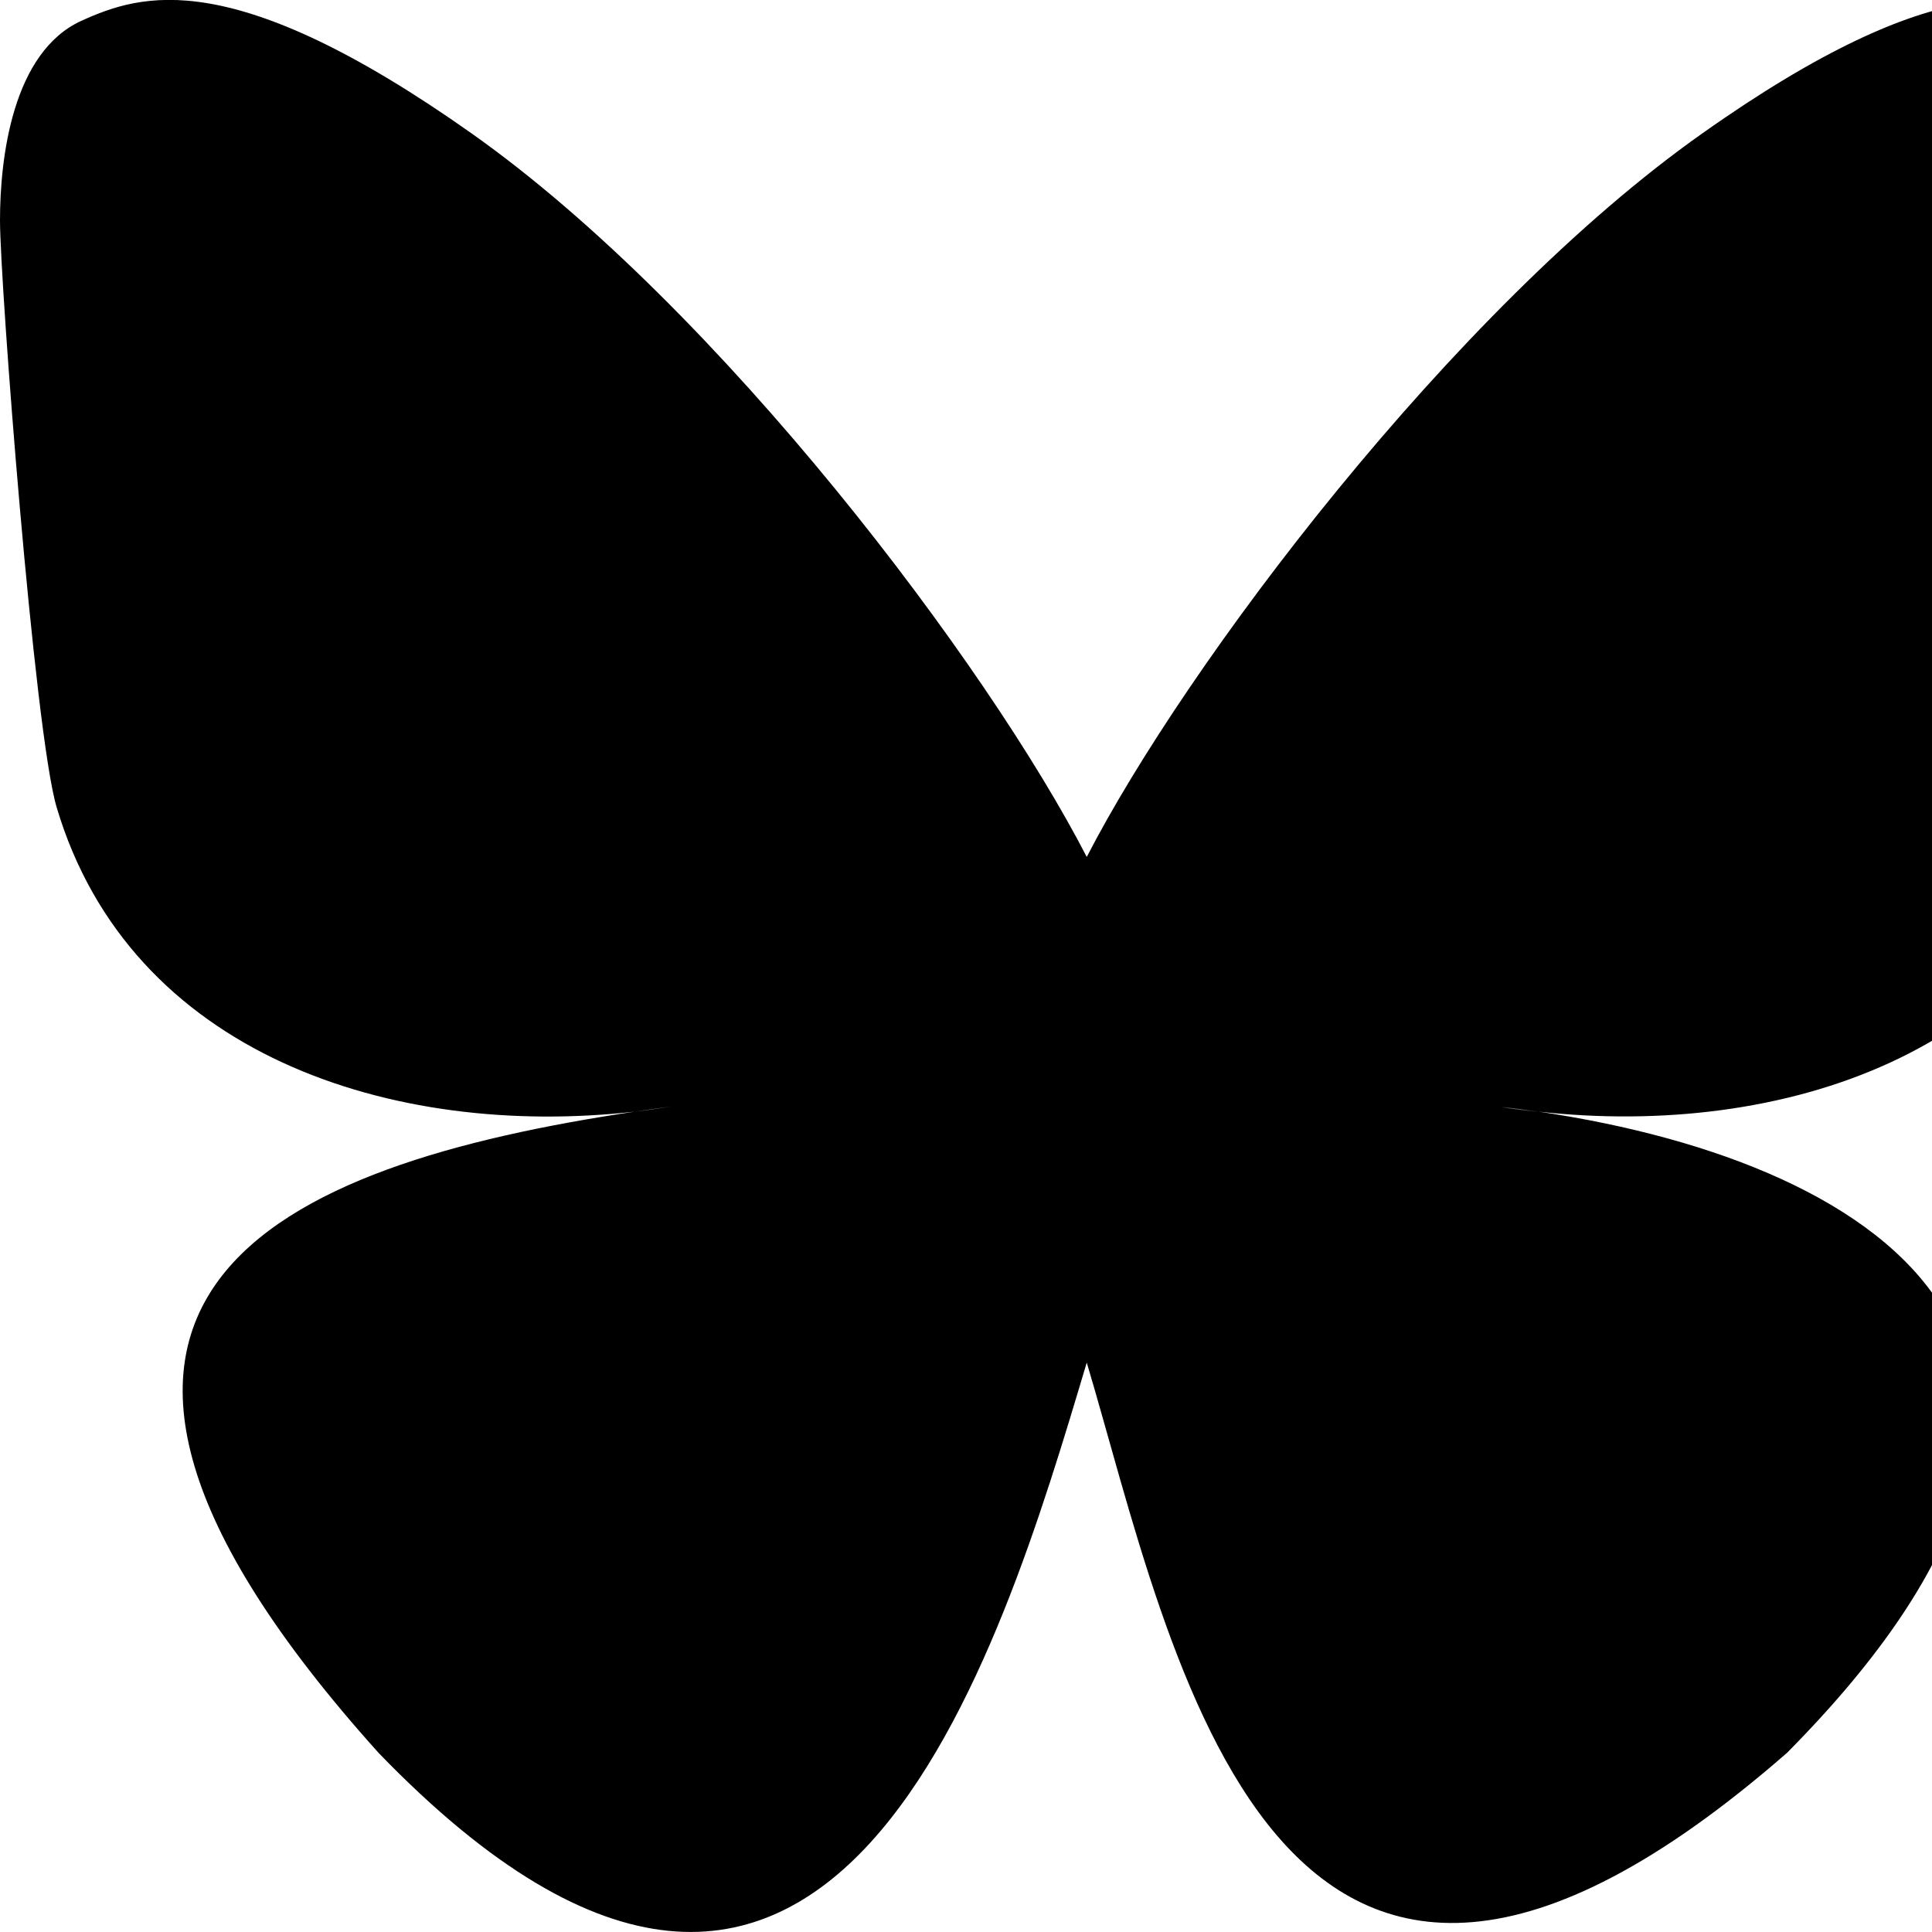
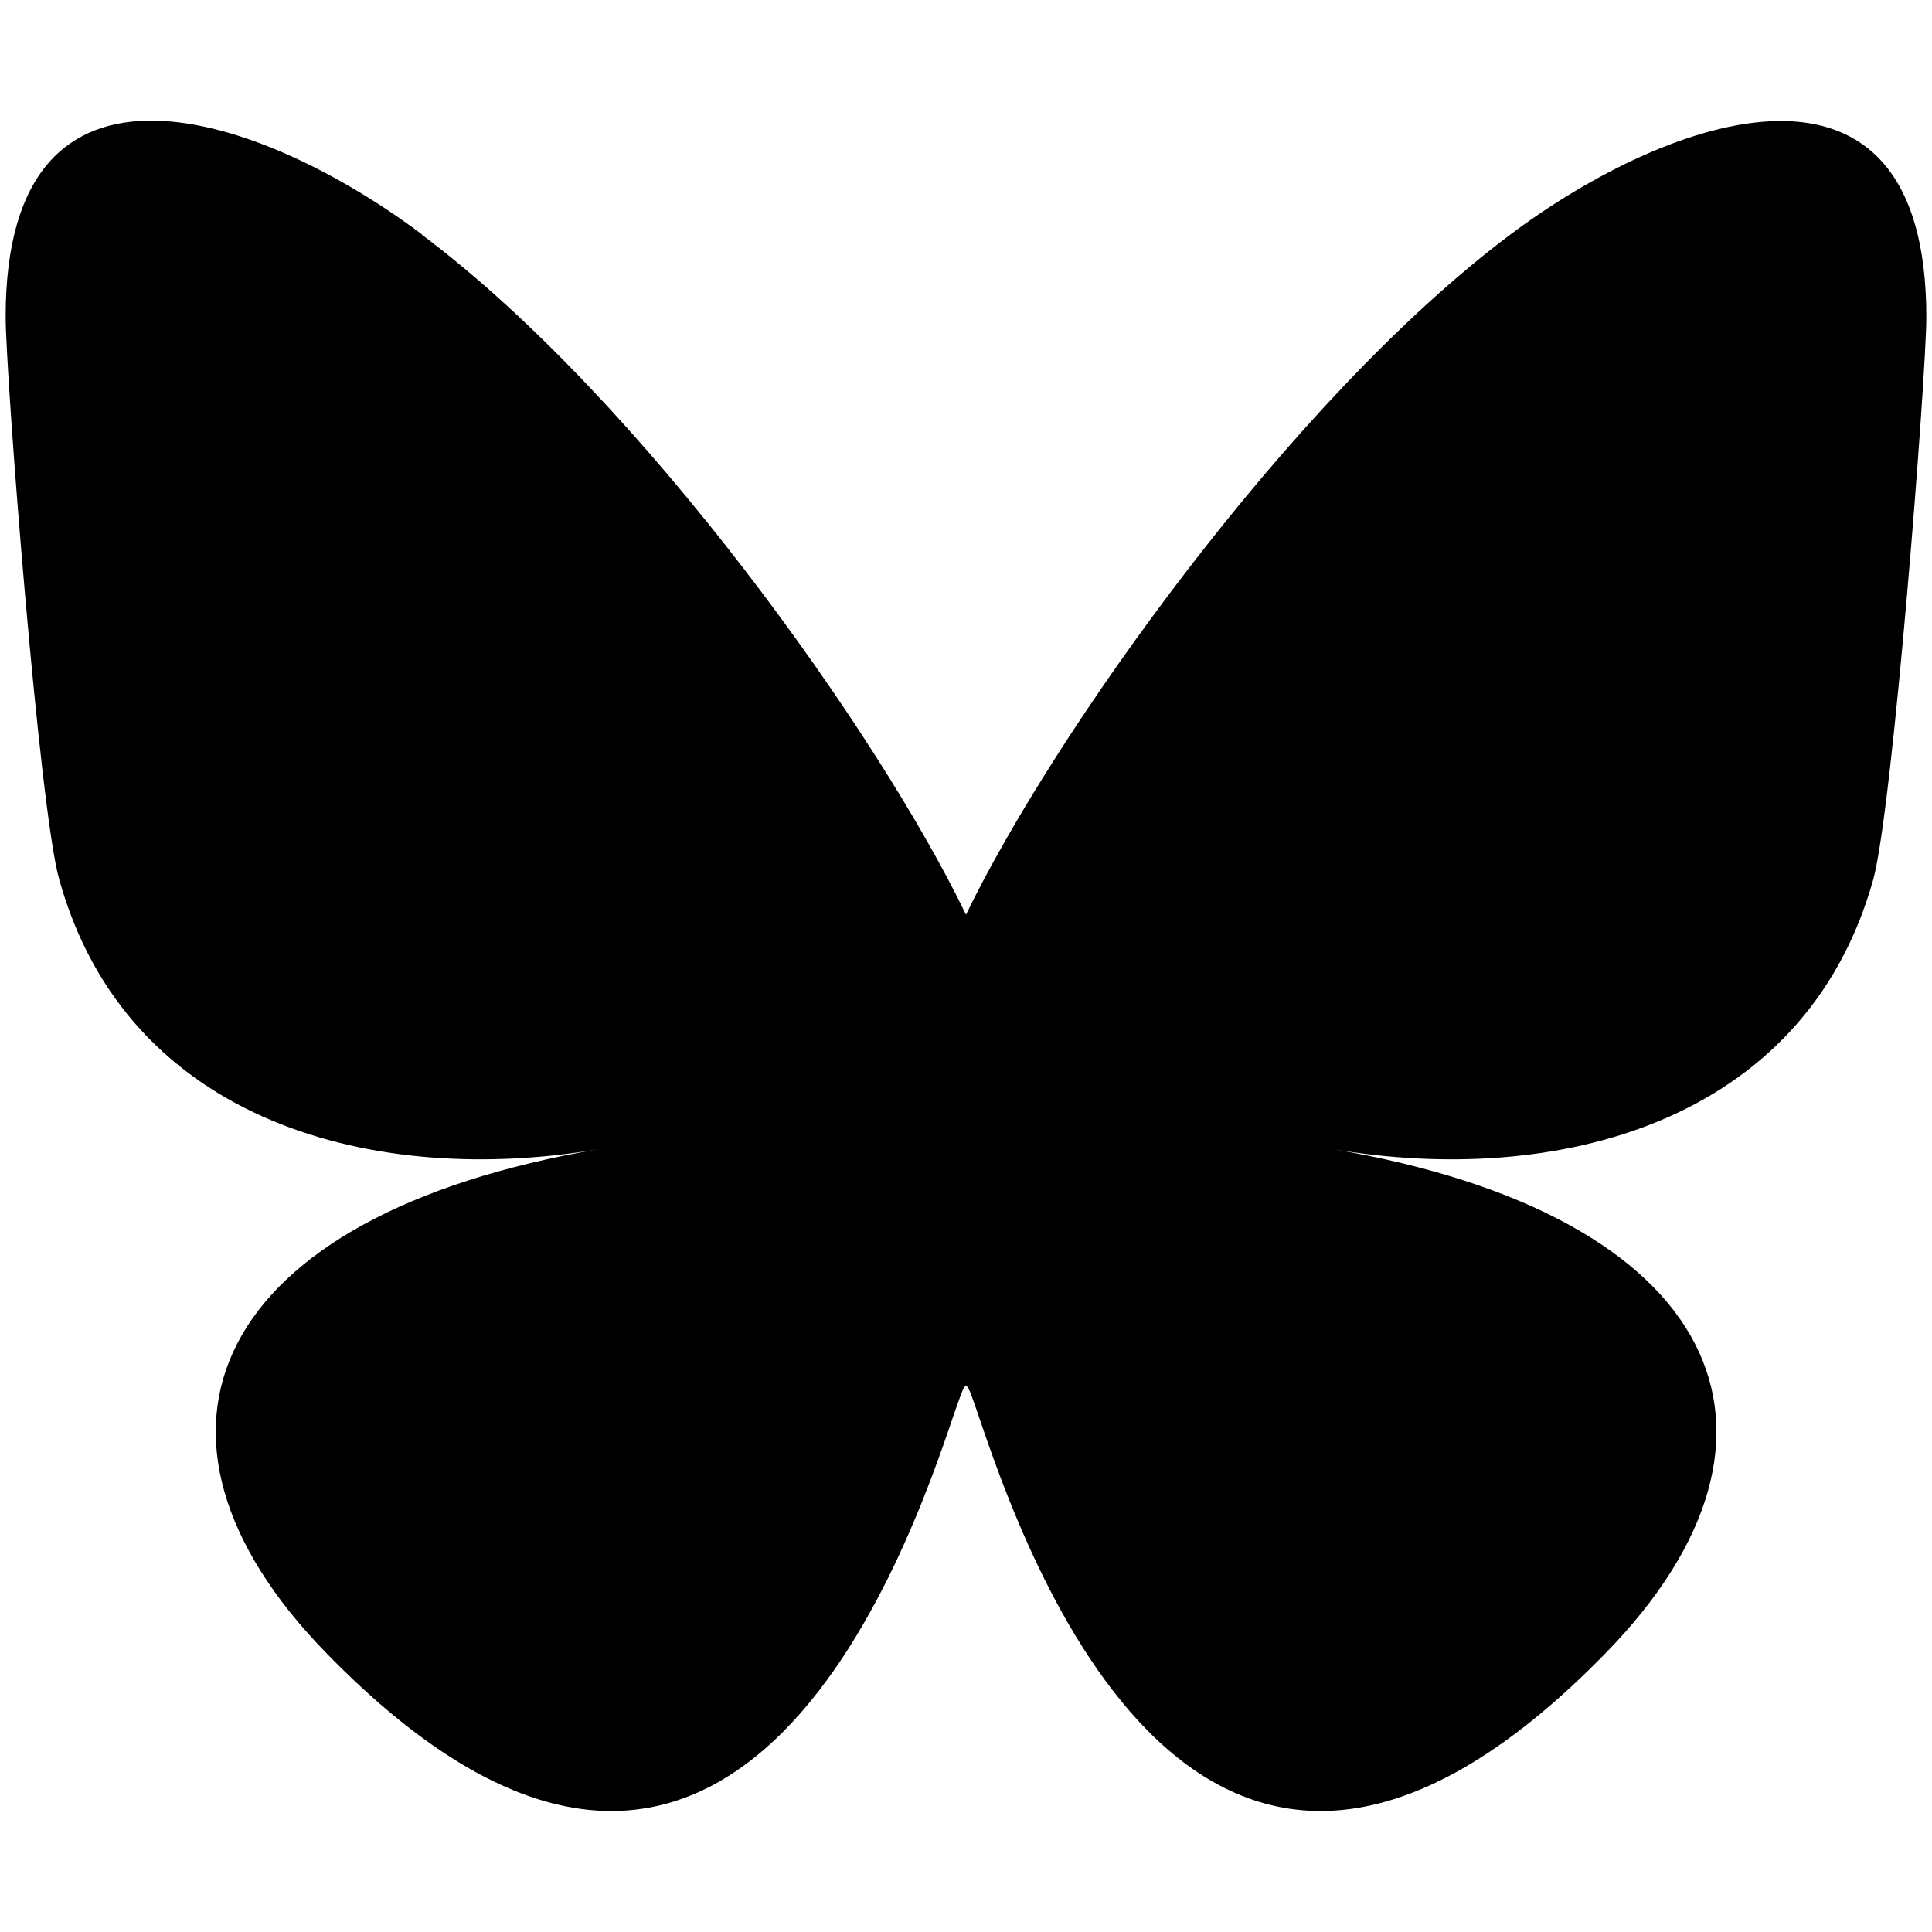
<svg xmlns="http://www.w3.org/2000/svg" viewBox="0 0 512 512">
-   <path d="M407.8 294.7c-3.3-.4-6.7-.8-10-1.3c3.4 .4 6.7 .9 10 1.3zM288 227.1C261.9 176.4 190.9 81.9 124.9 35.3C61.6-9.4 37.5-1.7 21.6 5.5C3.3 13.8 0 41.9 0 58.4S9.1 194 15 213.9c19.5 65.7 89.1 87.9 153.2 80.7c3.3-.5 6.6-.9 10-1.4c-3.3 .5-6.6 1-10 1.4C74.3 308.6-9.1 342.8 100.3 464.5C220.6 589.1 265.1 437.8 288 361.1c22.9 76.7 49.2 222.5 185.6 103.4c102.4-103.4 28.1-156-65.8-169.9c-3.3-.4-6.7-.8-10-1.3c3.4 .4 6.7 .9 10 1.3c64.1 7.1 133.6-15.1 153.2-80.7C566.9 194 576 75 576 58.4s-3.3-44.7-21.6-52.9c-15.8-7.1-40-14.9-103.2 29.8C385.1 81.9 314.1 176.4 288 227.1z" />
+   <path d="M111.8 62.2C170.2 105.9 233 194.7 256 242.4c23-47.6 85.8-136.4 144.2-180.2c42.1-31.6 110.3-56 110.3 21.8c0 15.5-8.9 130.5-14.1 149.2C478.2 298 412 314.6 353.1 304.5c102.9 17.5 129.1 75.5 72.5 133.5c-107.4 110.2-154.3-27.6-166.3-62.9l0 0c-1.7-4.9-2.6-7.8-3.3-7.8s-1.6 3-3.3 7.8l0 0c-12 35.3-59 173.1-166.3 62.9c-56.5-58-30.4-116 72.5-133.5C100 314.6 33.8 298 15.7 233.1C10.4 214.4 1.5 99.4 1.5 83.9c0-77.8 68.2-53.4 110.3-21.8z" />
</svg>
